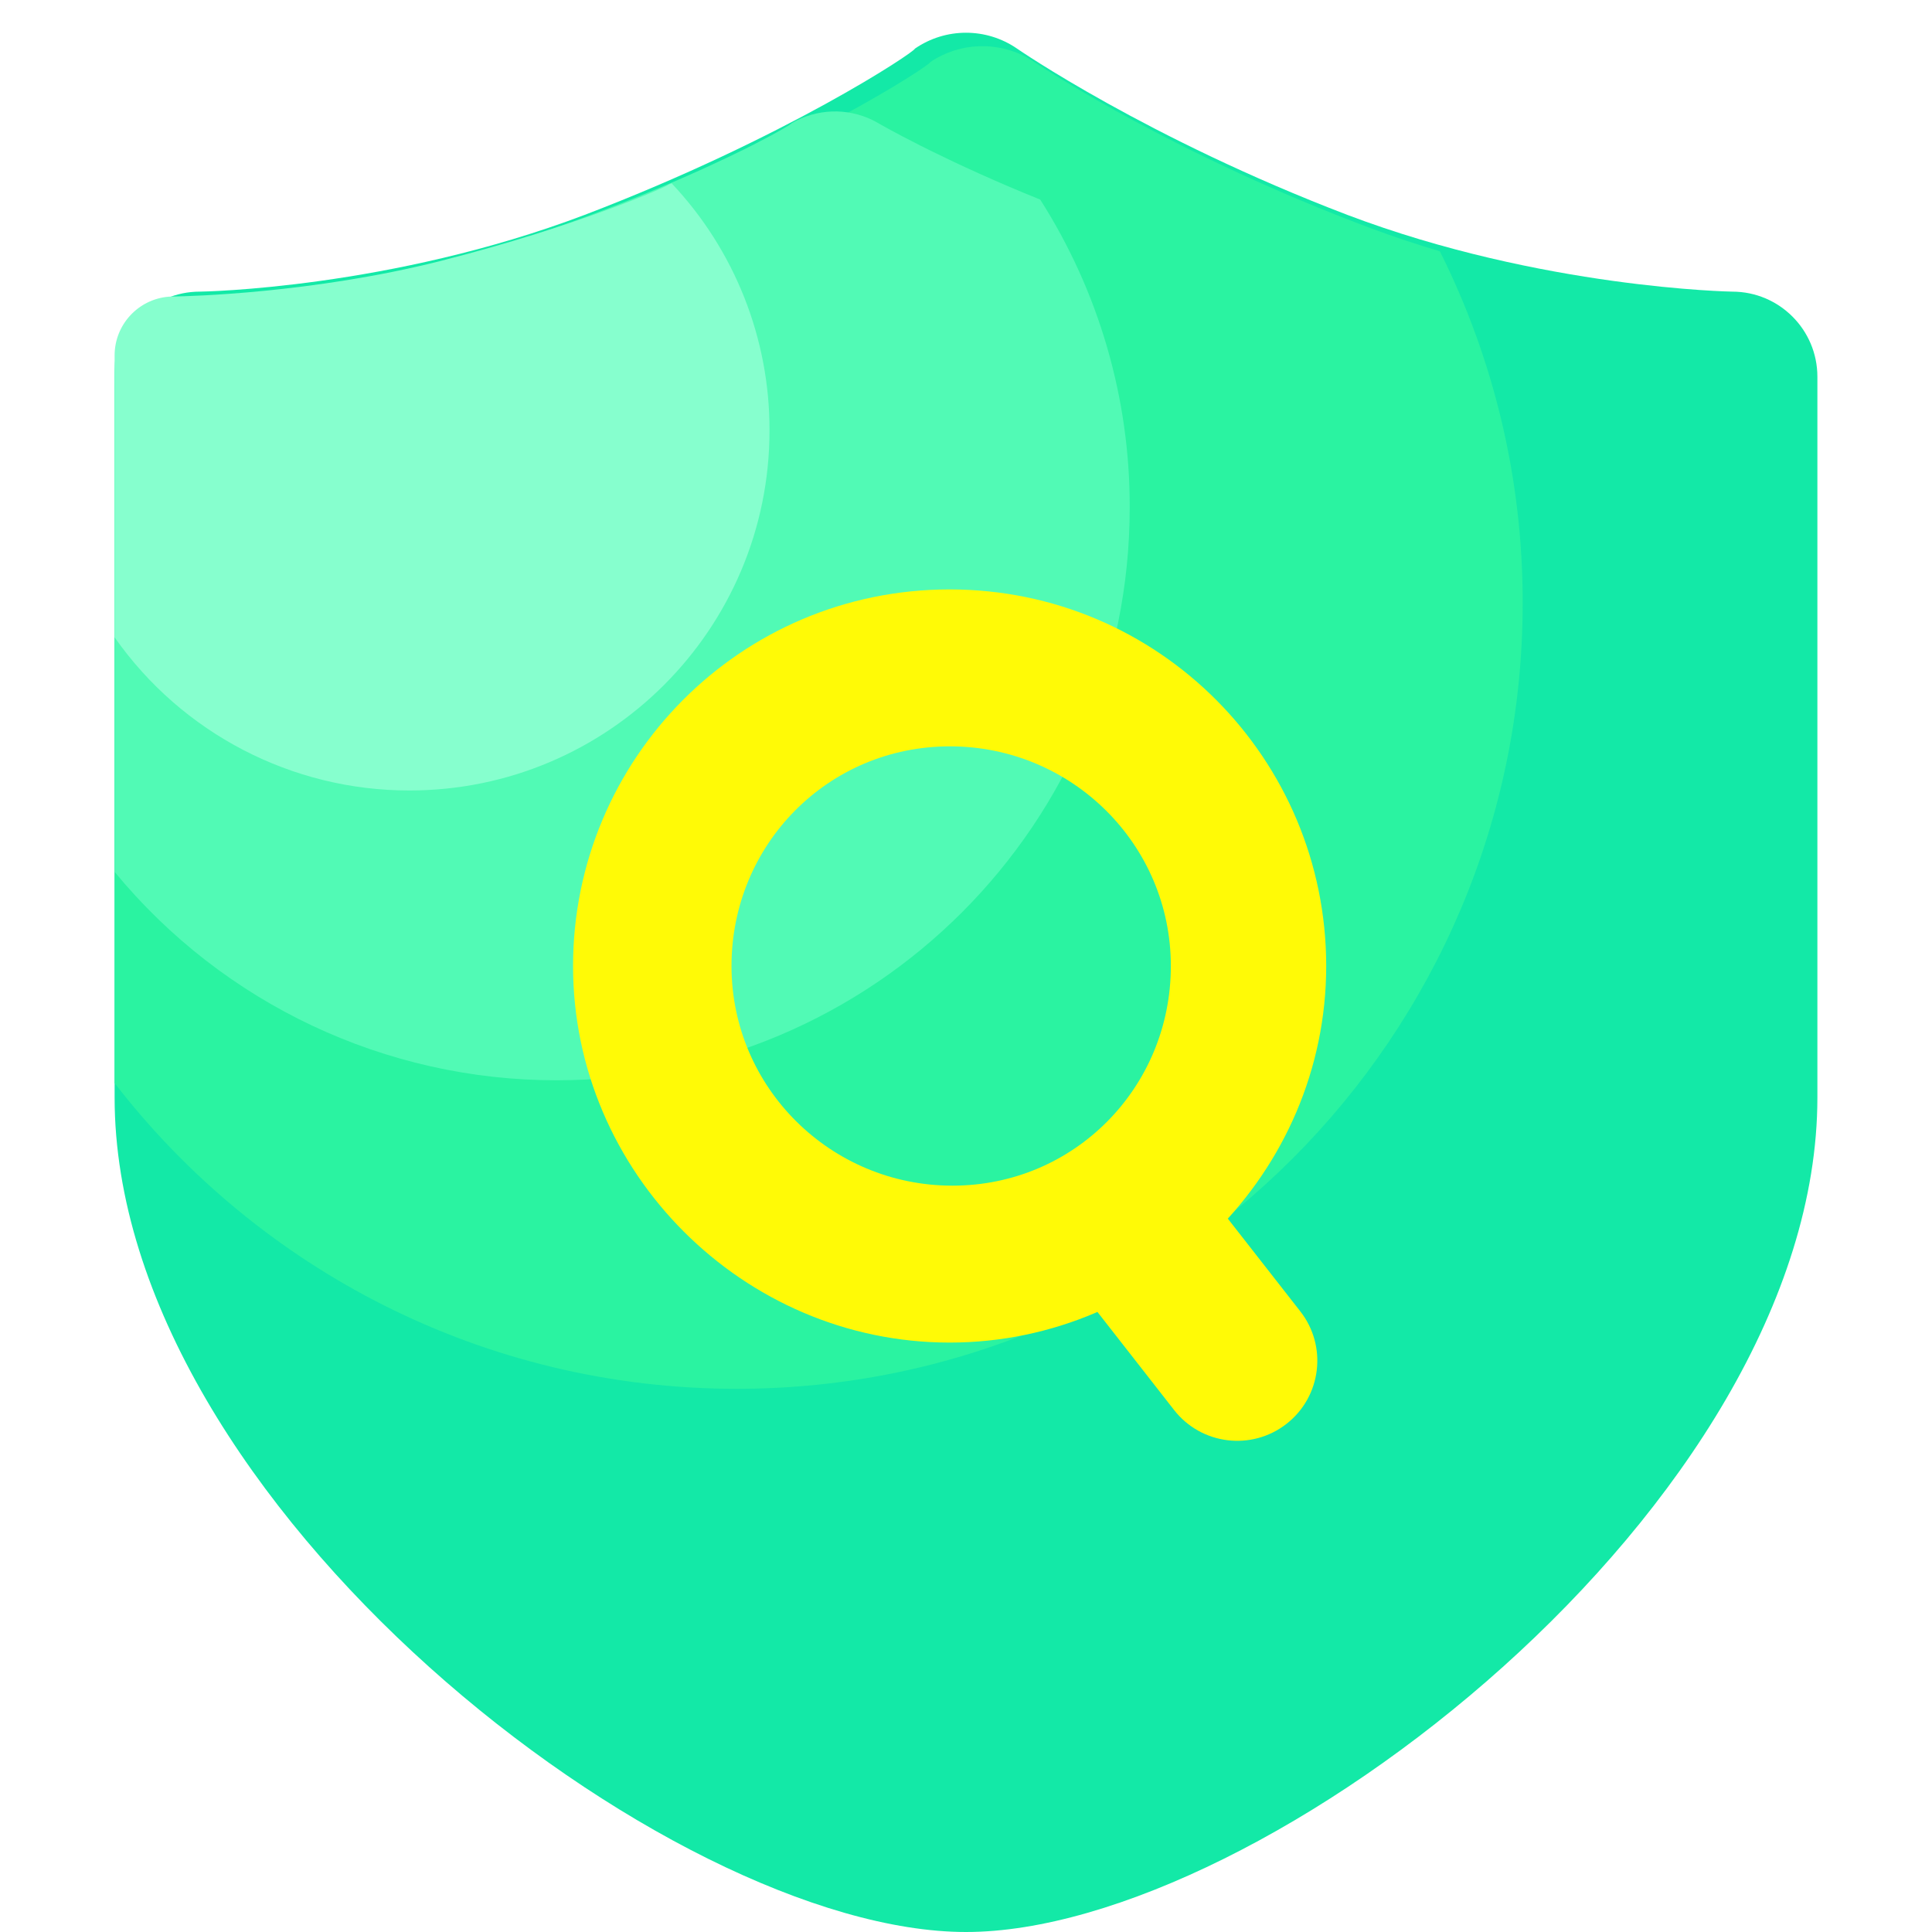
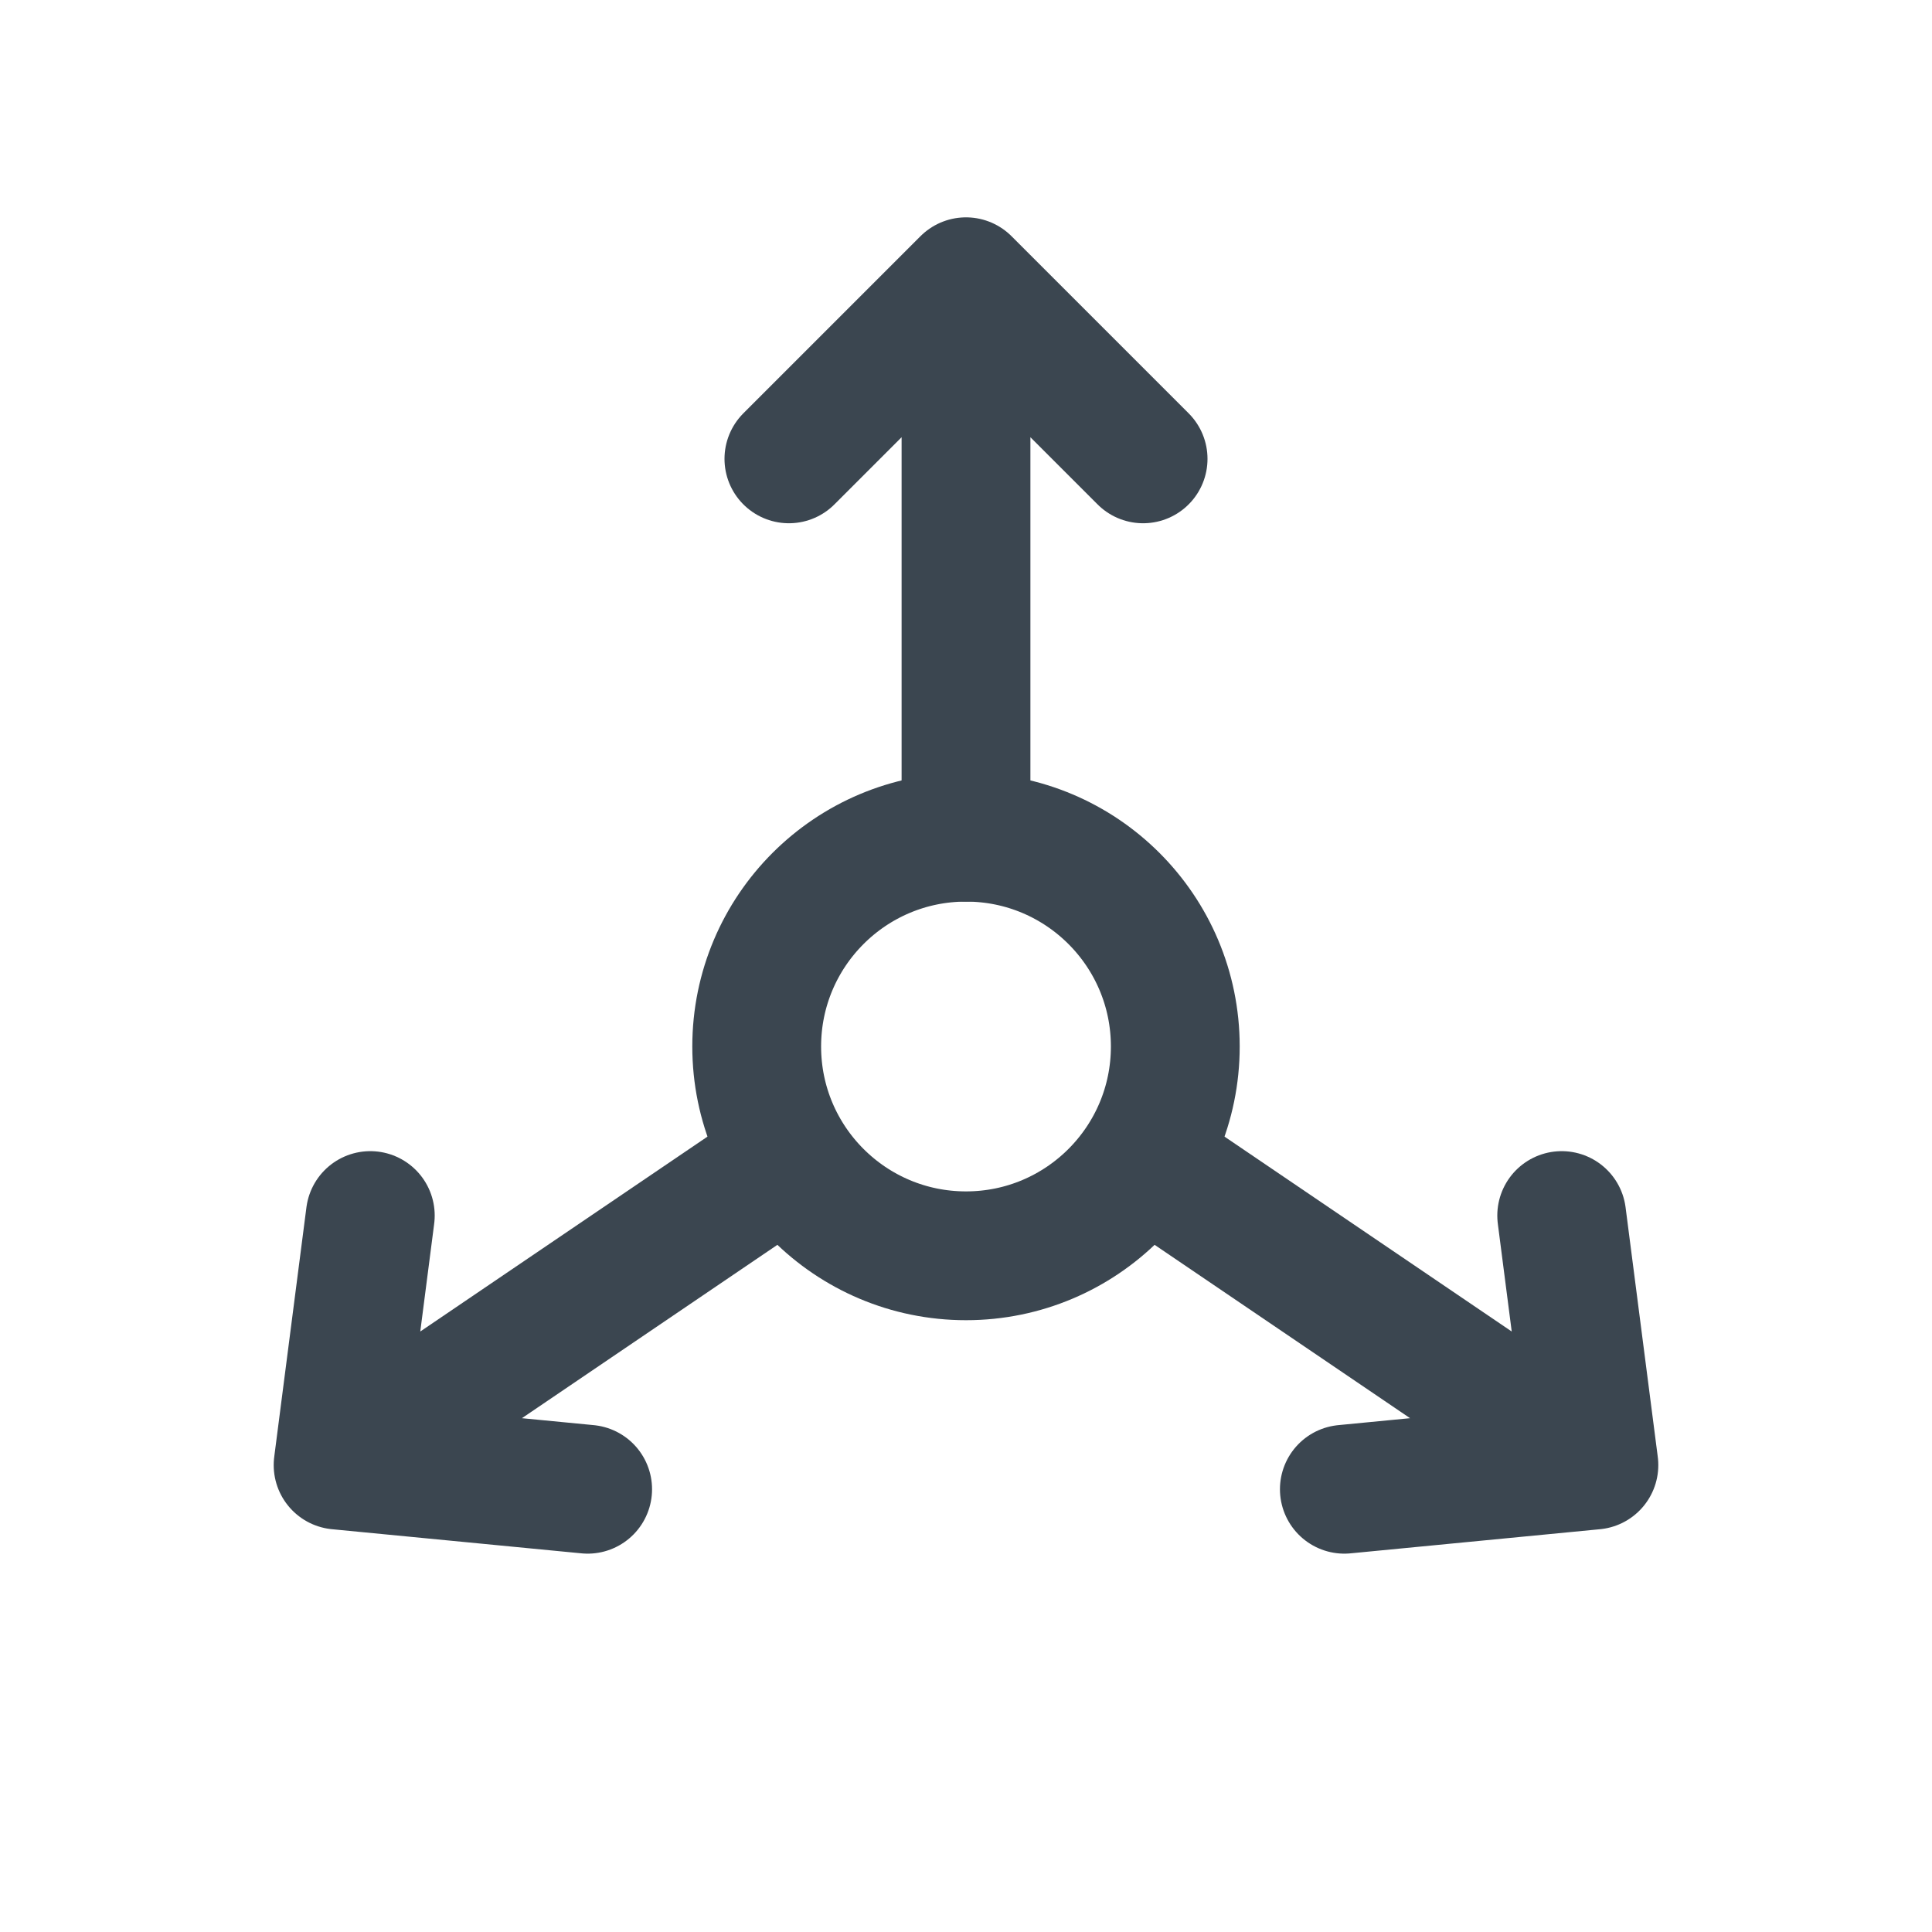
- <svg xmlns="http://www.w3.org/2000/svg" t="1763295356591" class="icon" viewBox="0 0 1024 1024" version="1.1" p-id="3390" width="200" height="200">
-   <path d="M512 1024C354.964 1024 60.746 796.898 60.746 581.667V199.697a45.125 45.125 0 0 1 45.125-45.125c1.805 0 101.081-1.684 203.967-40.665 106.496-40.682 175.087-86.433 175.087-88.133a47.729 47.729 0 0 1 54.151 0s68.591 47.451 175.087 88.133C817.048 152.888 918.129 154.572 918.129 154.572a45.125 45.125 0 0 1 45.125 45.125v381.969C963.254 796.898 669.036 1024 512 1024z" fill="#13E9A7" p-id="3391" />
-   <path d="M545.271 31.032l3.003 1.874 0.642 0.434c7.237 4.825 75.29 49.291 177.812 87.7 12.219 4.547 24.42 8.574 36.43 12.149A414.807 414.807 0 0 1 807.051 319.557c0 230.053-186.489 416.542-416.542 416.542-134.213 0-253.588-63.471-329.763-162.035V207.698a45.993 45.993 0 0 1 43.077-45.889l2.916-0.104h0.573c8.504-0.174 106.201-3.072 207.317-40.665C423.172 80.358 493.082 34.608 493.082 32.907a49.291 49.291 0 0 1 52.189-1.874z" fill="#2AF3A1" p-id="3392" />
-   <path d="M462.622 63.714l2.864 1.545s7.932 4.651 22.476 11.976l5.398 2.69c14.44 7.116 34.087 16.228 57.969 25.86A302.097 302.097 0 0 1 598.78 268.843c0 167.745-135.984 303.729-303.729 303.729A303.104 303.104 0 0 1 60.746 462.102V195.775a38.183 38.183 0 0 1 35.458-38.096L98.929 157.592h0.607c7.793-0.139 88.481-2.36 171.997-29.158 54.845-17.755 97.801-36.847 123.036-49.343l5.137-2.586c12.948-6.595 19.959-10.83 19.959-11.247a45.473 45.473 0 0 1 42.956-1.545z" fill="#51FAB5" p-id="3393" />
-   <path d="M407.864 228.057c0 105.437-85.461 190.915-190.915 190.915a190.69 190.69 0 0 1-156.203-81.174v-149.4A31.241 31.241 0 0 1 89.452 157.245l2.569-0.104h0.607c7.029-0.121 72.687-1.631 140.583-18.744 73.745-18.744 121.231-39.832 121.231-40.613l1.527-0.642A190.256 190.256 0 0 1 407.864 228.057z" fill="#86FFCE" p-id="3394" />
-   <path d="M503.322 312.407C614.4 312.407 702.915 402.484 702.915 512S612.664 711.593 503.322 711.593 303.729 621.516 303.729 512 392.244 312.407 503.322 312.407z m0.156 83.17c-64.616 0-115.764 52.05-115.764 116.424 0 64.391 52.502 116.424 117.1 116.424 64.616 0 115.764-52.05 115.764-116.424 0-64.391-52.502-116.424-117.1-116.424z m84.315 238.661a42.453 42.453 0 0 1 59.583 7.324l41.828 53.508a42.453 42.453 0 0 1-66.907 52.276l-41.828-53.526a42.453 42.453 0 0 1 7.324-59.583z" fill="#FFFA06" p-id="3395" />
+ <svg xmlns="http://www.w3.org/2000/svg" width="48" height="48" viewBox="0 0 24 24" fill="none" stroke="#3B4650" stroke-width="1.6" stroke-linecap="round" stroke-linejoin="round">
+   <circle cx="12" cy="13" r="2.6" />
+   <path d="M12 10.4V3.5M9.8 5.7 12 3.5l2.2 2.2" />
+   <path d="m9.8 14.4-5.6 3.8M4.6 15.1l-.4 3.1 3.1.3" />
+   <path d="m14.2 14.4 5.6 3.8M16.7 18.5l3.1-.3-.4-3.1" />
</svg>
